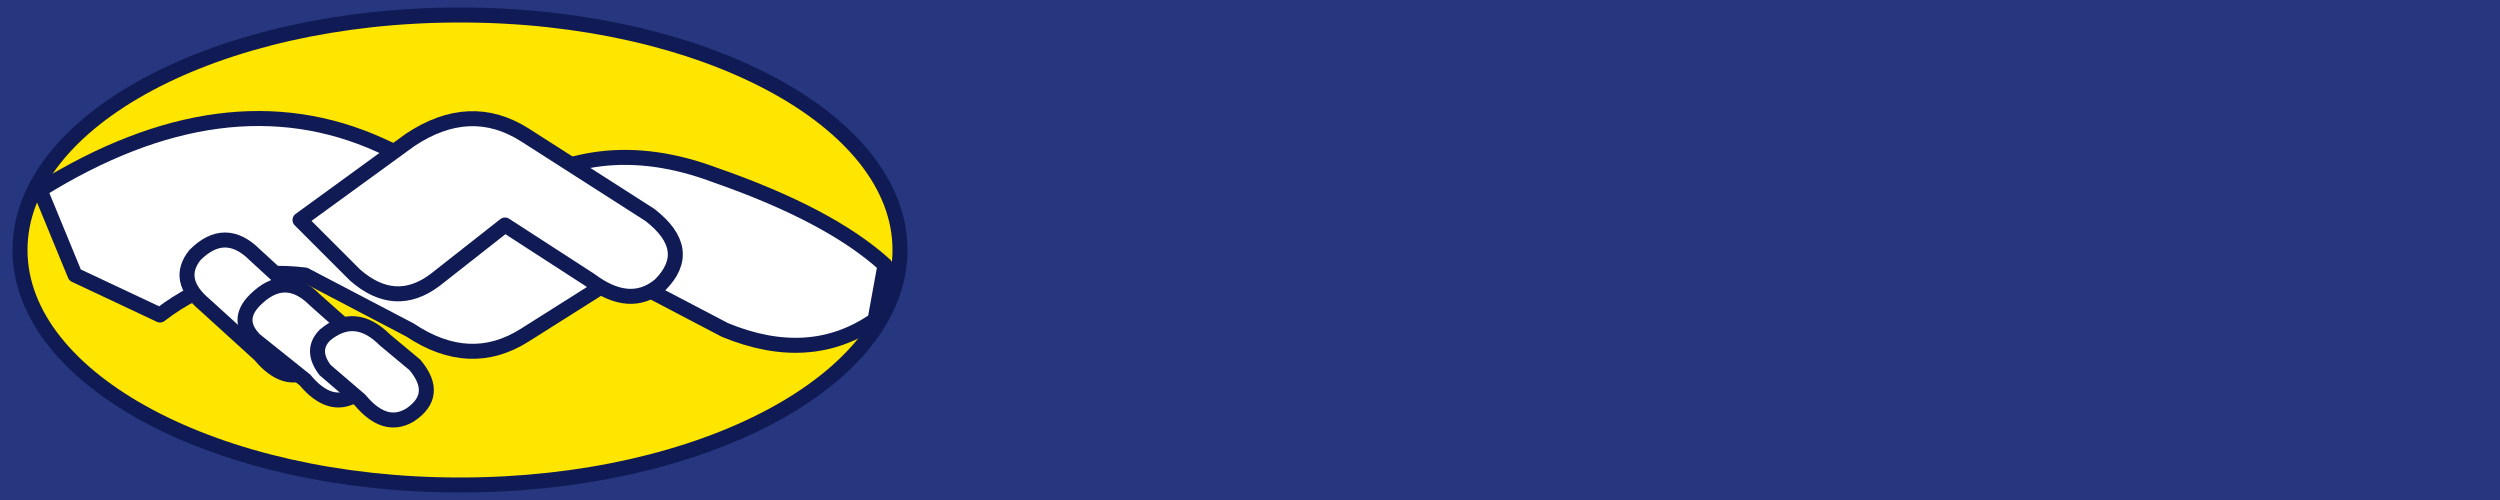
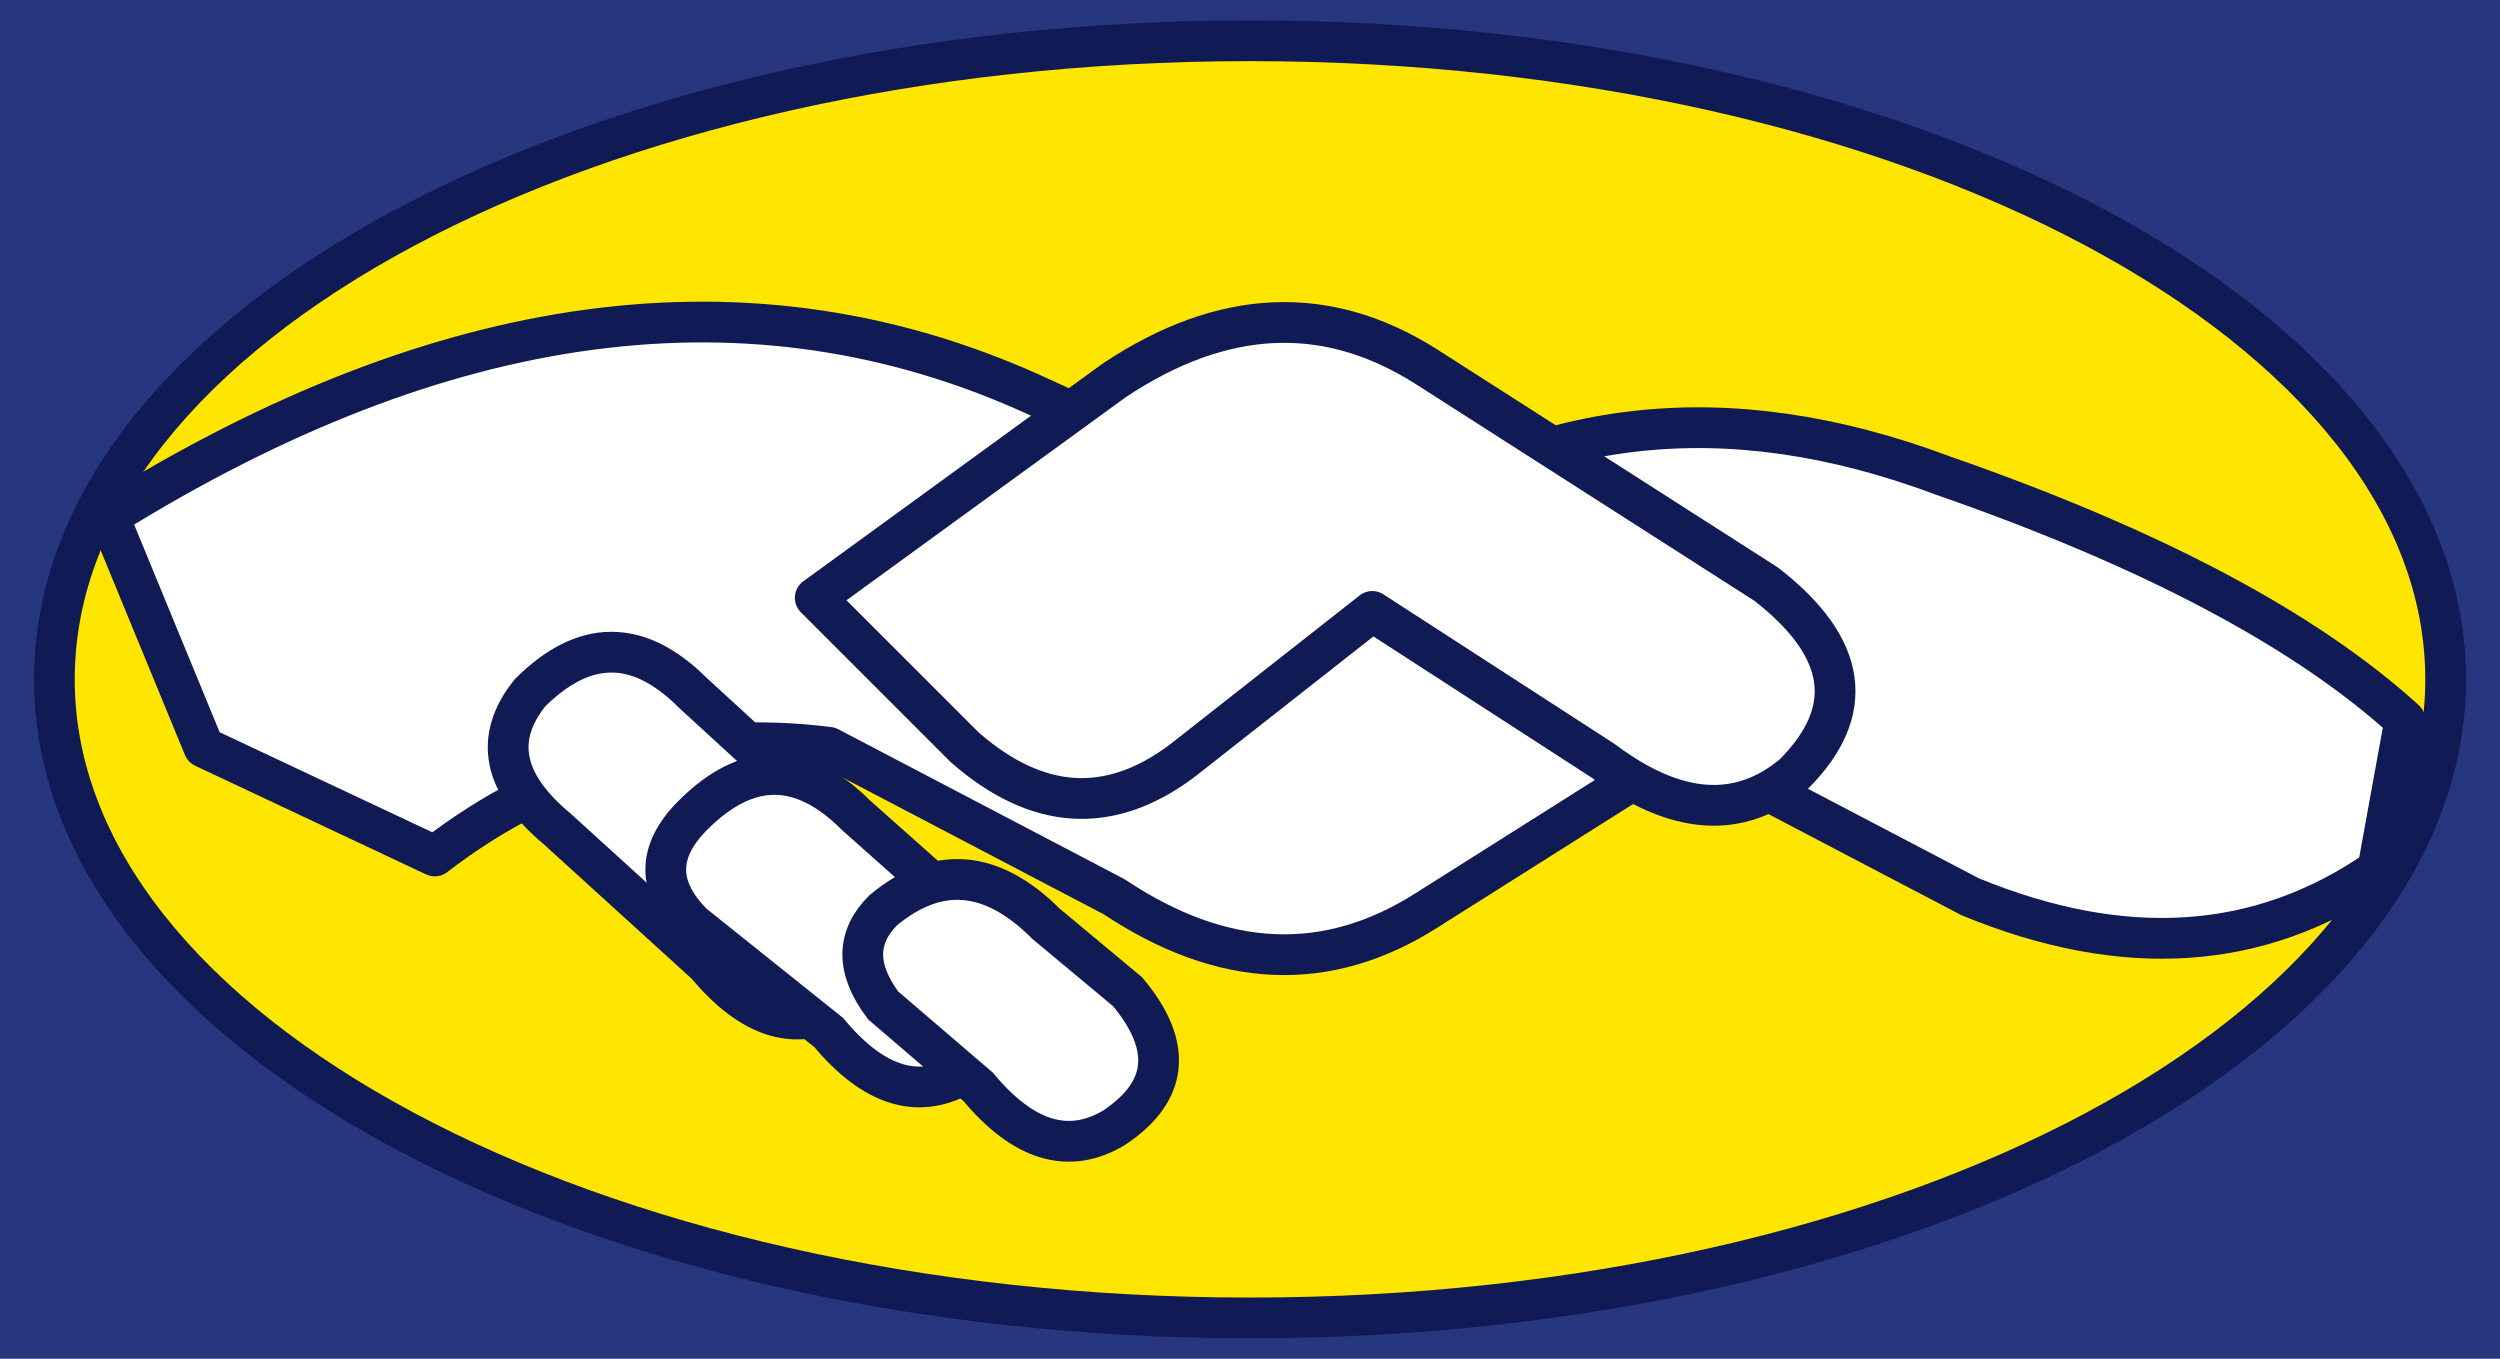
- <svg xmlns="http://www.w3.org/2000/svg" viewBox="0 0 500 100" role="img" aria-labelledby="title">
+ <svg xmlns="http://www.w3.org/2000/svg" viewBox="0 0 184 100" role="img" aria-labelledby="title">
  <rect width="500" height="100" fill="#26377f" />
  <ellipse cx="92" cy="50" rx="88" ry="47" fill="#ffe600" stroke="#101b55" stroke-width="3" />
  <path d="M8 38 Q45 15 76 29 L100 40 Q119 26 143 35 Q166 43 177 53 L175 64 Q162 73 145 66 L124 55 L105 67 Q94 74 82 66 L61 55 Q45 53 32 63 L15 55 Z" fill="#fff" stroke="#101b55" stroke-width="3" stroke-linejoin="round" />
  <path d="M60 44 L82 28 Q94 20 105 27 L130 43 Q139 50 132 57 Q126 62 118 56 L101 45 L87 56 Q79 62 71 55 L60 44Z" fill="#fff" stroke="#101b55" stroke-width="3" stroke-linejoin="round" />
  <path d="M39 51 Q45 45 51 51 L63 62 Q69 69 62 74 Q57 77 52 71 L41 61 Q35 56 39 51Z" fill="#fff" stroke="#101b55" stroke-width="3" />
  <path d="M51 60 Q57 54 63 60 L72 68 Q77 74 71 79 Q66 82 61 76 L51 68 Q47 64 51 60Z" fill="#fff" stroke="#101b55" stroke-width="3" />
  <path d="M65 67 Q71 62 77 68 L83 73 Q88 79 82 83 Q77 86 72 80 L65 74 Q62 70 65 67Z" fill="#fff" stroke="#101b55" stroke-width="3" />
</svg>
